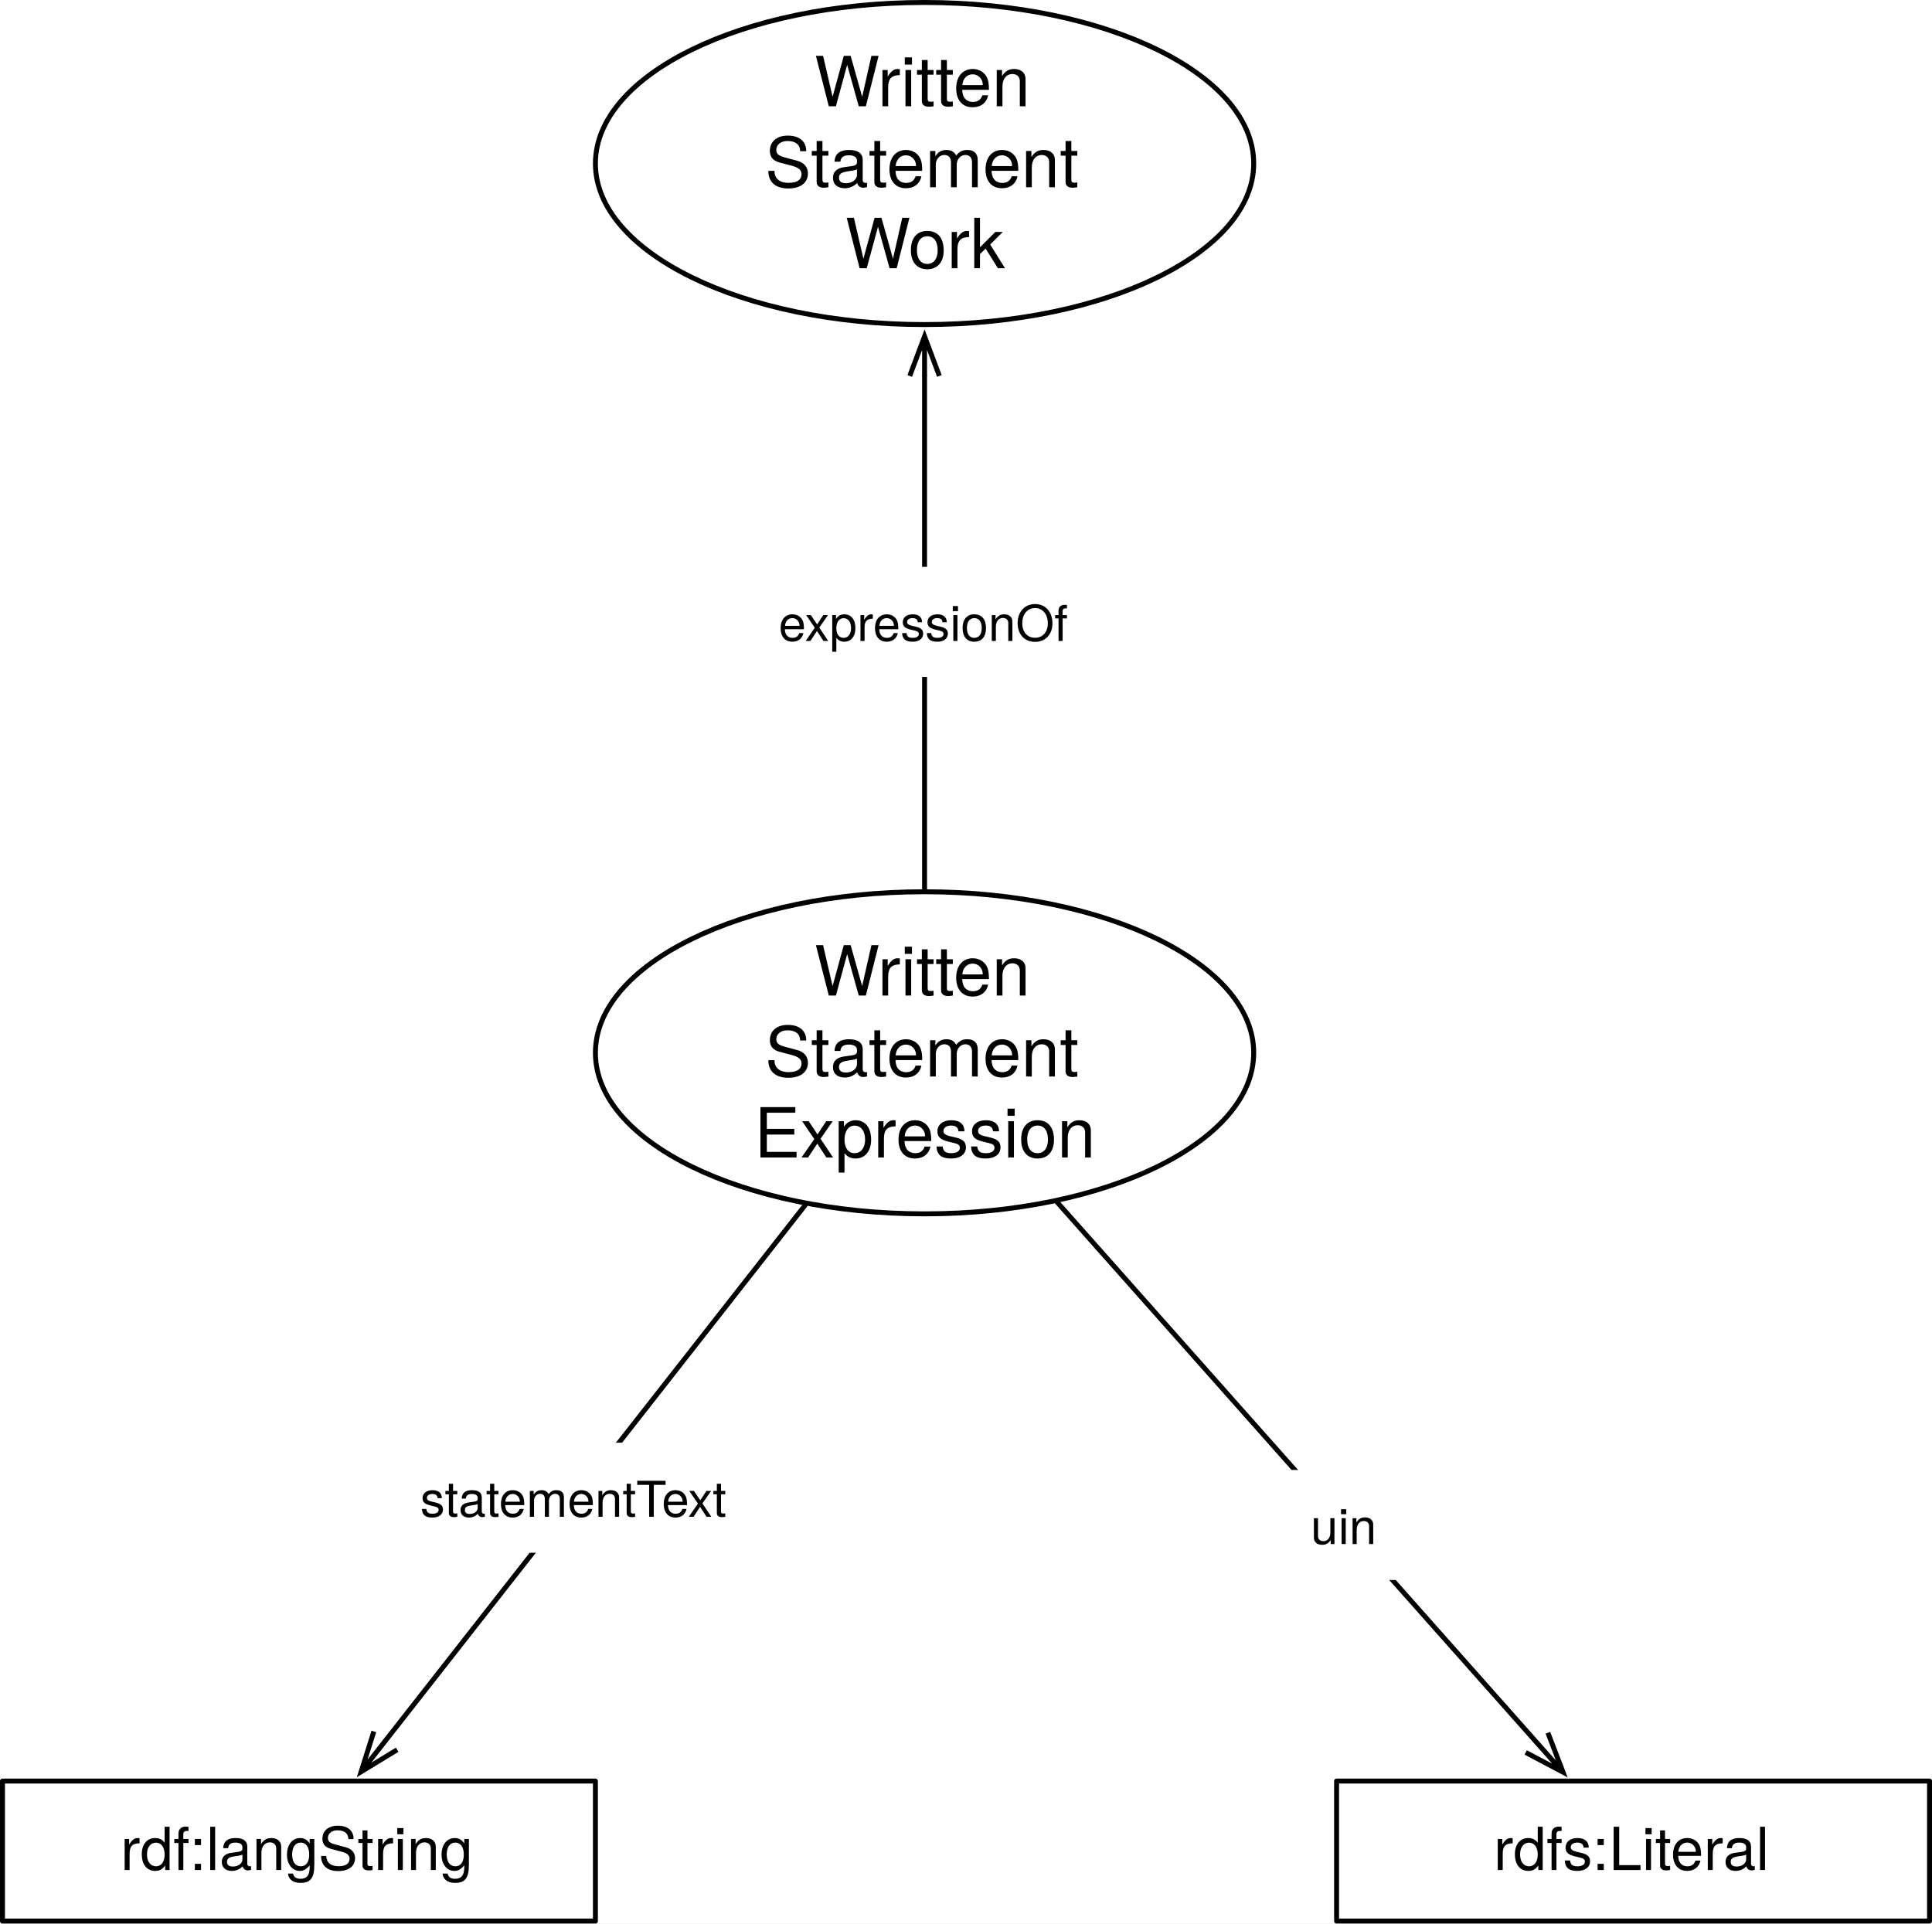
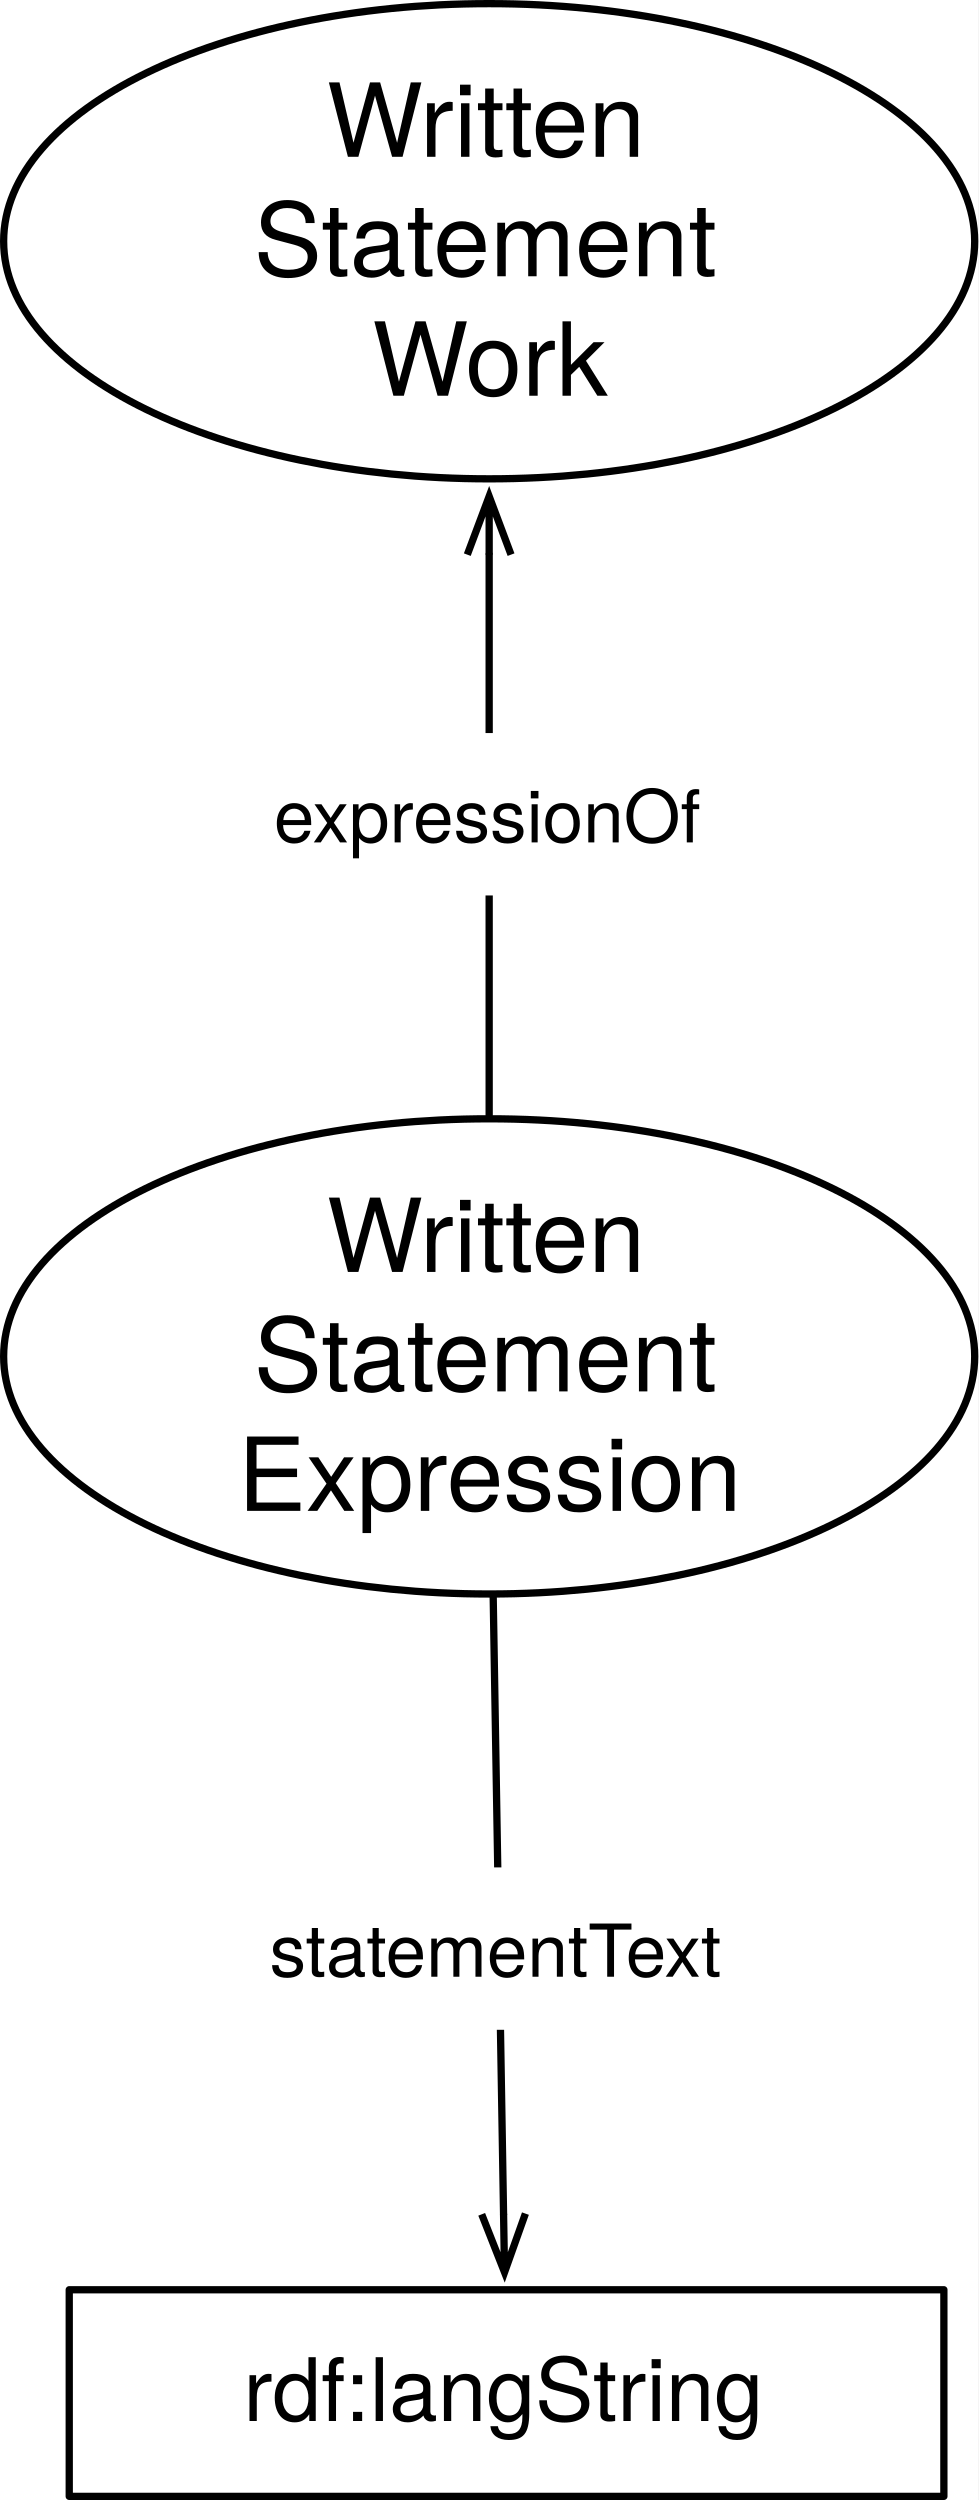
- <svg xmlns="http://www.w3.org/2000/svg" version="1.1" viewBox="653.5 179.5 391 389.346" width="391" height="389.346">
+ <svg xmlns="http://www.w3.org/2000/svg" version="1.1" viewBox="773.5 206.5 134.228 343" width="134.228" height="343">
  <defs>
    <marker orient="auto" overflow="visible" markerUnits="strokeWidth" id="StickArrow_Marker" stroke-linejoin="miter" stroke-miterlimit="10" viewBox="-1 -4 10 8" markerWidth="10" markerHeight="8" color="black">
      <g>
        <path d="M 8 0 L 0 0 M 0 -3 L 8 0 L 0 3" fill="none" stroke="currentColor" stroke-width="1" />
      </g>
    </marker>
  </defs>
-   <g id="Canvas_1" stroke-opacity="1" fill="none" stroke-dasharray="none" fill-opacity="1" stroke="none">
-     <rect fill="white" x="653.5" y="179.5" width="391" height="389.346" />
+   <g id="Canvas_1" fill="none" fill-opacity="1" stroke-opacity="1" stroke="none" stroke-dasharray="none">
+     <rect fill="white" x="773.5" y="206.5" width="134.228" height="343" />
    <g id="Canvas_1_Layer_1">
      <g id="Graphic_698">
-         <ellipse cx="840.614" cy="212.598" rx="66.614" ry="32.598" fill="white" />
-         <ellipse cx="840.614" cy="212.598" rx="66.614" ry="32.598" stroke="black" stroke-linecap="round" stroke-linejoin="round" stroke-width="1" />
-         <text transform="translate(792.3228 188.0104)" fill="black">
+         <ellipse cx="840.614" cy="239.598" rx="66.614" ry="32.598" fill="white" />
+         <ellipse cx="840.614" cy="239.598" rx="66.614" ry="32.598" stroke="black" stroke-linecap="round" stroke-linejoin="round" stroke-width="1" />
+         <text transform="translate(792.3228 215.0104)" fill="black">
          <tspan font-family="Helvetica Neue" font-size="14" fill="black" x="25.989" y="13">Written</tspan>
          <tspan font-family="Helvetica Neue" font-size="14" fill="black" x="16" y="29.392">Statement</tspan>
          <tspan font-family="Helvetica Neue" font-size="14" fill="black" x="32.226" y="45.784">Work</tspan>
        </text>
      </g>
      <g id="Graphic_592">
        <ellipse cx="840.614" cy="392.598" rx="66.614" ry="32.598" fill="white" />
        <ellipse cx="840.614" cy="392.598" rx="66.614" ry="32.598" stroke="black" stroke-linecap="round" stroke-linejoin="round" stroke-width="1" />
        <text transform="translate(792.3228 368.0104)" fill="black">
          <tspan font-family="Helvetica Neue" font-size="14" fill="black" x="25.989" y="13">Written </tspan>
          <tspan font-family="Helvetica Neue" font-size="14" fill="black" x="16" y="29.392">Statement</tspan>
          <tspan font-family="Helvetica Neue" font-size="14" fill="black" x="13.809" y="45.784">Expression</tspan>
        </text>
      </g>
      <g id="Line_655">
-         <line x1="840.614" y1="359.5" x2="840.614" y2="255.597" marker-end="url(#StickArrow_Marker)" stroke="black" stroke-linecap="round" stroke-linejoin="round" stroke-width="1" />
-       </g>
-       <g id="Graphic_685">
-         <rect x="924" y="540" width="120" height="28.346" fill="white" />
-         <rect x="924" y="540" width="120" height="28.346" stroke="black" stroke-linecap="round" stroke-linejoin="round" stroke-width="1" />
-         <text transform="translate(929 547.0052)" fill="black">
-           <tspan font-family="Helvetica Neue" font-size="12" fill="black" x="26.776" y="11">rdfs:Literal</tspan>
-         </text>
-       </g>
-       <g id="Line_684">
-         <line x1="867.488" y1="422.881" x2="964.519" y2="532.221" marker-end="url(#StickArrow_Marker)" stroke="black" stroke-linecap="round" stroke-linejoin="round" stroke-width="1" />
-       </g>
-       <g id="Graphic_683">
-         <rect x="913.755" y="477.028" width="23.34" height="22.28" fill="white" />
-         <text transform="translate(918.755 482.0278)" fill="black">
-           <tspan font-family="Helvetica Neue" font-size="10" fill="black" x="7194245e-20" y="10">uin</tspan>
-         </text>
+         <line x1="840.614" y1="359.5" x2="840.614" y2="282.597" marker-end="url(#StickArrow_Marker)" stroke="black" stroke-linecap="round" stroke-linejoin="round" stroke-width="1" />
      </g>
      <g id="Graphic_694">
-         <rect x="806.074" y="294.235" width="69.08" height="22.28" fill="white" />
-         <text transform="translate(811.0742 299.2347)" fill="black">
+         <rect x="806.074" y="307.076" width="69.08" height="22.28" fill="white" />
+         <text transform="translate(811.0742 312.076)" fill="black">
          <tspan font-family="Helvetica Neue" font-size="10" fill="black" x="8704149e-19" y="10">expressionOf</tspan>
        </text>
      </g>
      <g id="Line_697">
-         <line x1="816.448" y1="423.437" x2="731.521" y2="531.814" marker-end="url(#StickArrow_Marker)" stroke="black" stroke-linecap="round" stroke-linejoin="round" stroke-width="1" />
+         <line x1="841.169" y1="425.696" x2="842.588" y2="510.255" marker-end="url(#StickArrow_Marker)" stroke="black" stroke-linecap="round" stroke-linejoin="round" stroke-width="1" />
      </g>
      <g id="Graphic_696">
-         <rect x="733.552" y="471.517" width="72.98" height="22.28" fill="white" />
-         <text transform="translate(738.5522 476.5167)" fill="black">
+         <rect x="805.487" y="462.708" width="72.98" height="22.28" fill="white" />
+         <text transform="translate(810.4871 467.7076)" fill="black">
          <tspan font-family="Helvetica Neue" font-size="10" fill="black" x="0" y="10">statementText</tspan>
        </text>
      </g>
      <g id="Graphic_695">
-         <rect x="654" y="540" width="120" height="28.346" fill="white" />
-         <rect x="654" y="540" width="120" height="28.346" stroke="black" stroke-linecap="round" stroke-linejoin="round" stroke-width="1" />
-         <text transform="translate(659 547.0052)" fill="black">
+         <rect x="783" y="520.654" width="120" height="28.346" fill="white" />
+         <rect x="783" y="520.654" width="120" height="28.346" stroke="black" stroke-linecap="round" stroke-linejoin="round" stroke-width="1" />
+         <text transform="translate(788 527.6588)" fill="black">
          <tspan font-family="Helvetica Neue" font-size="12" fill="black" x="18.886" y="11">rdf:langString</tspan>
        </text>
      </g>
    </g>
  </g>
</svg>
